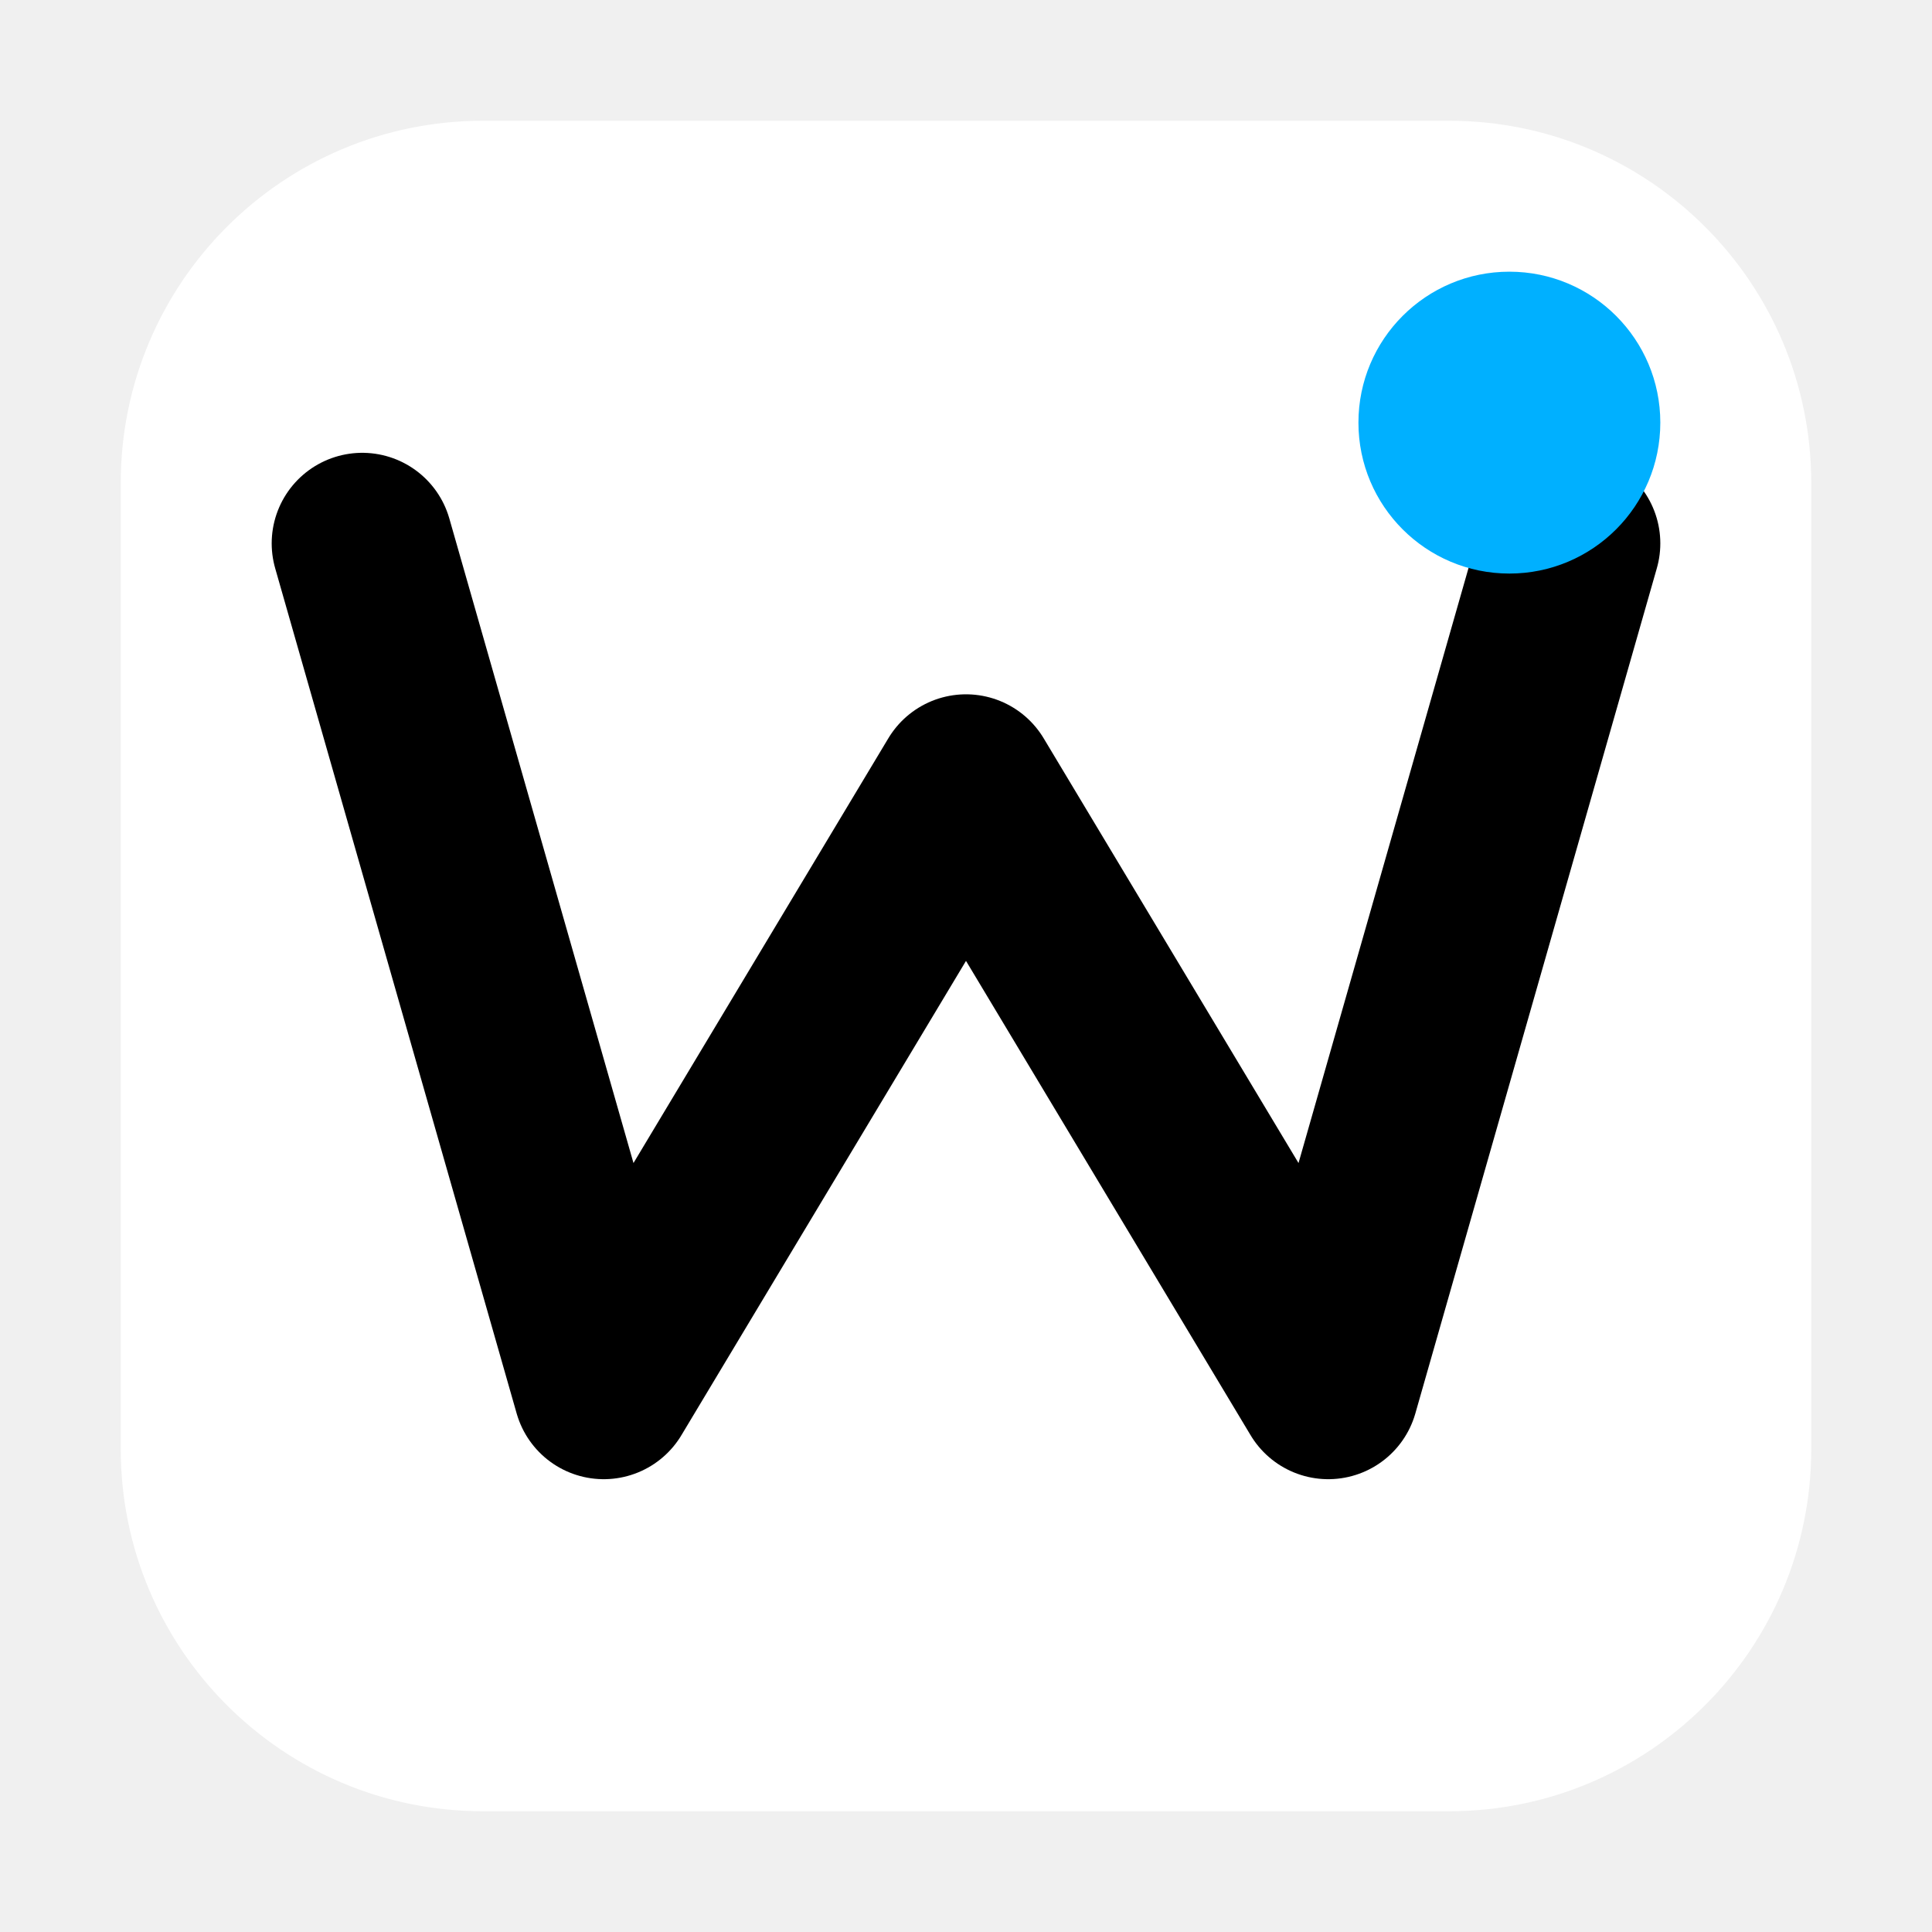
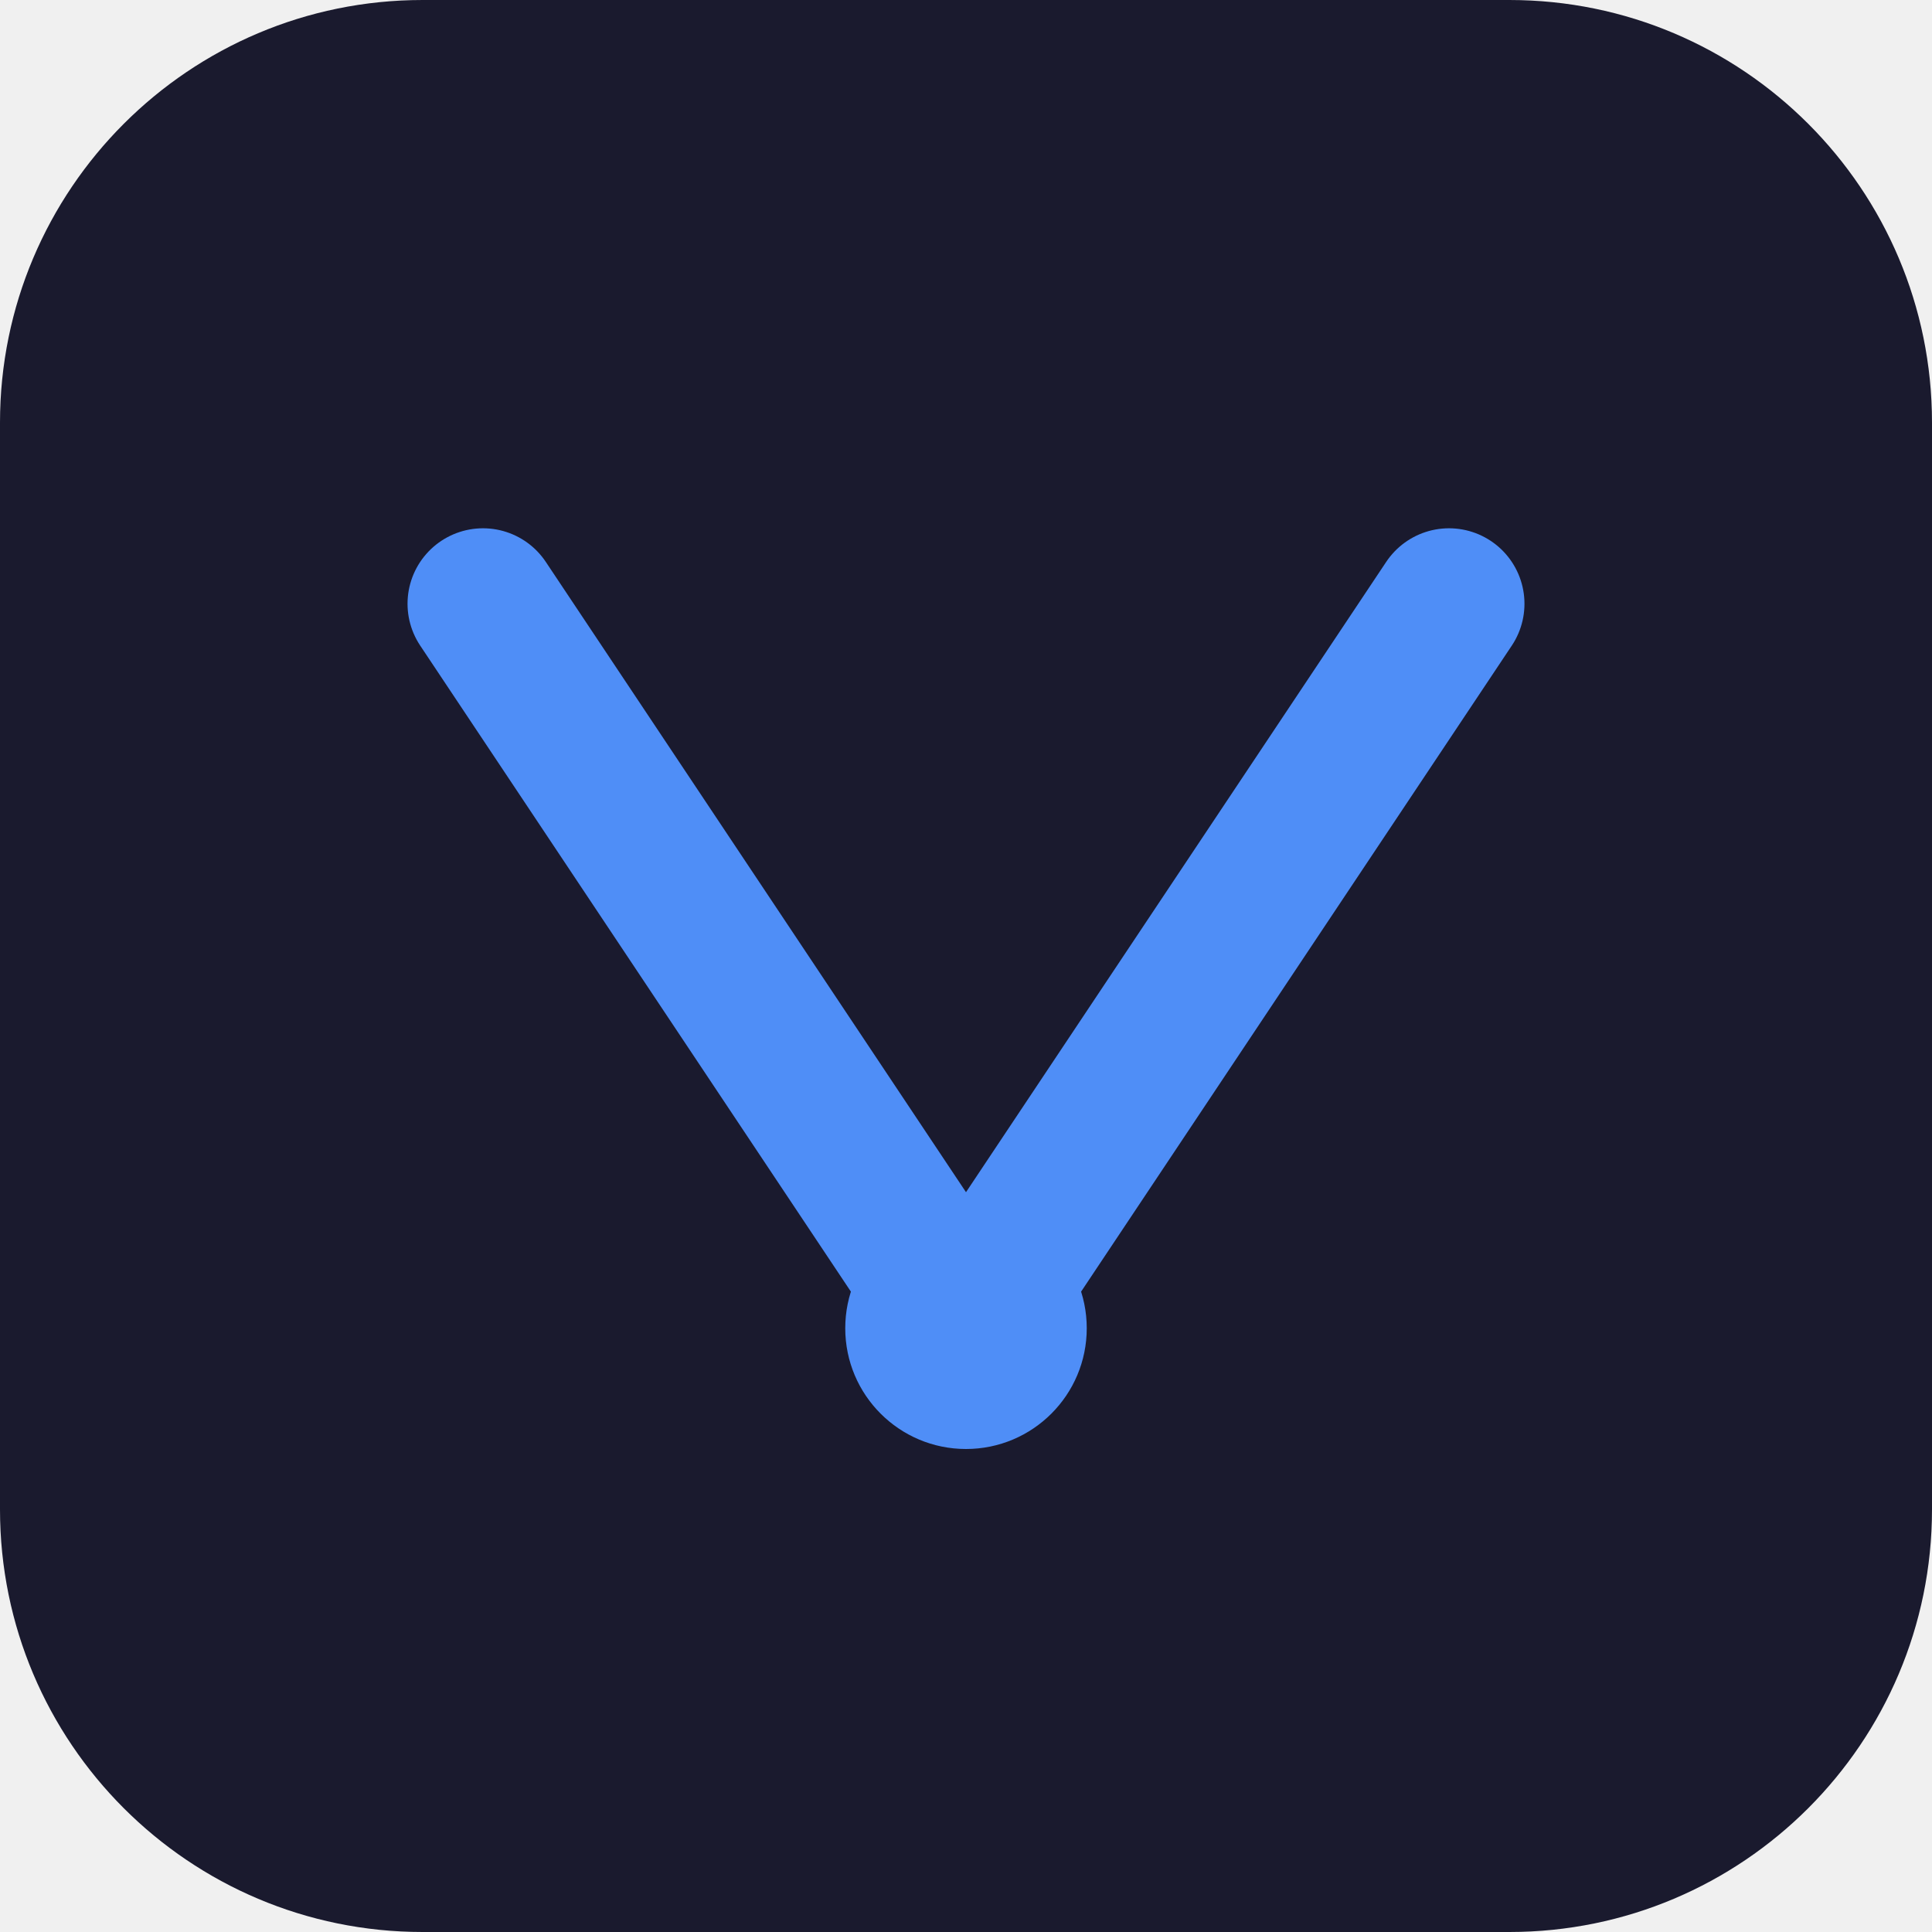
- <svg xmlns="http://www.w3.org/2000/svg" width="64" height="64" viewBox="0 0 64 64" fill="none" role="img" aria-label="Wacom for Windows favicon">
-   <rect x="4" y="4" width="56" height="56" rx="12" fill="#ffffff" />
-   <path d="M12 18 L20 46 L32 26 L44 46 L52 18" stroke="#000000" stroke-width="6" stroke-linecap="round" stroke-linejoin="round" />
-   <circle cx="50" cy="14" r="5" fill="#00b0ff" />
+ <svg xmlns="http://www.w3.org/2000/svg" viewBox="0 0 32 32">
+   <rect width="32" height="32" rx="7" fill="#1a1a2e" />
+   <path d="M8 10 L16 22 L24 10" fill="none" stroke="#4f8ef7" stroke-width="2.5" stroke-linecap="round" stroke-linejoin="round" />
+   <circle cx="16" cy="22" r="2" fill="#4f8ef7" />
</svg>
